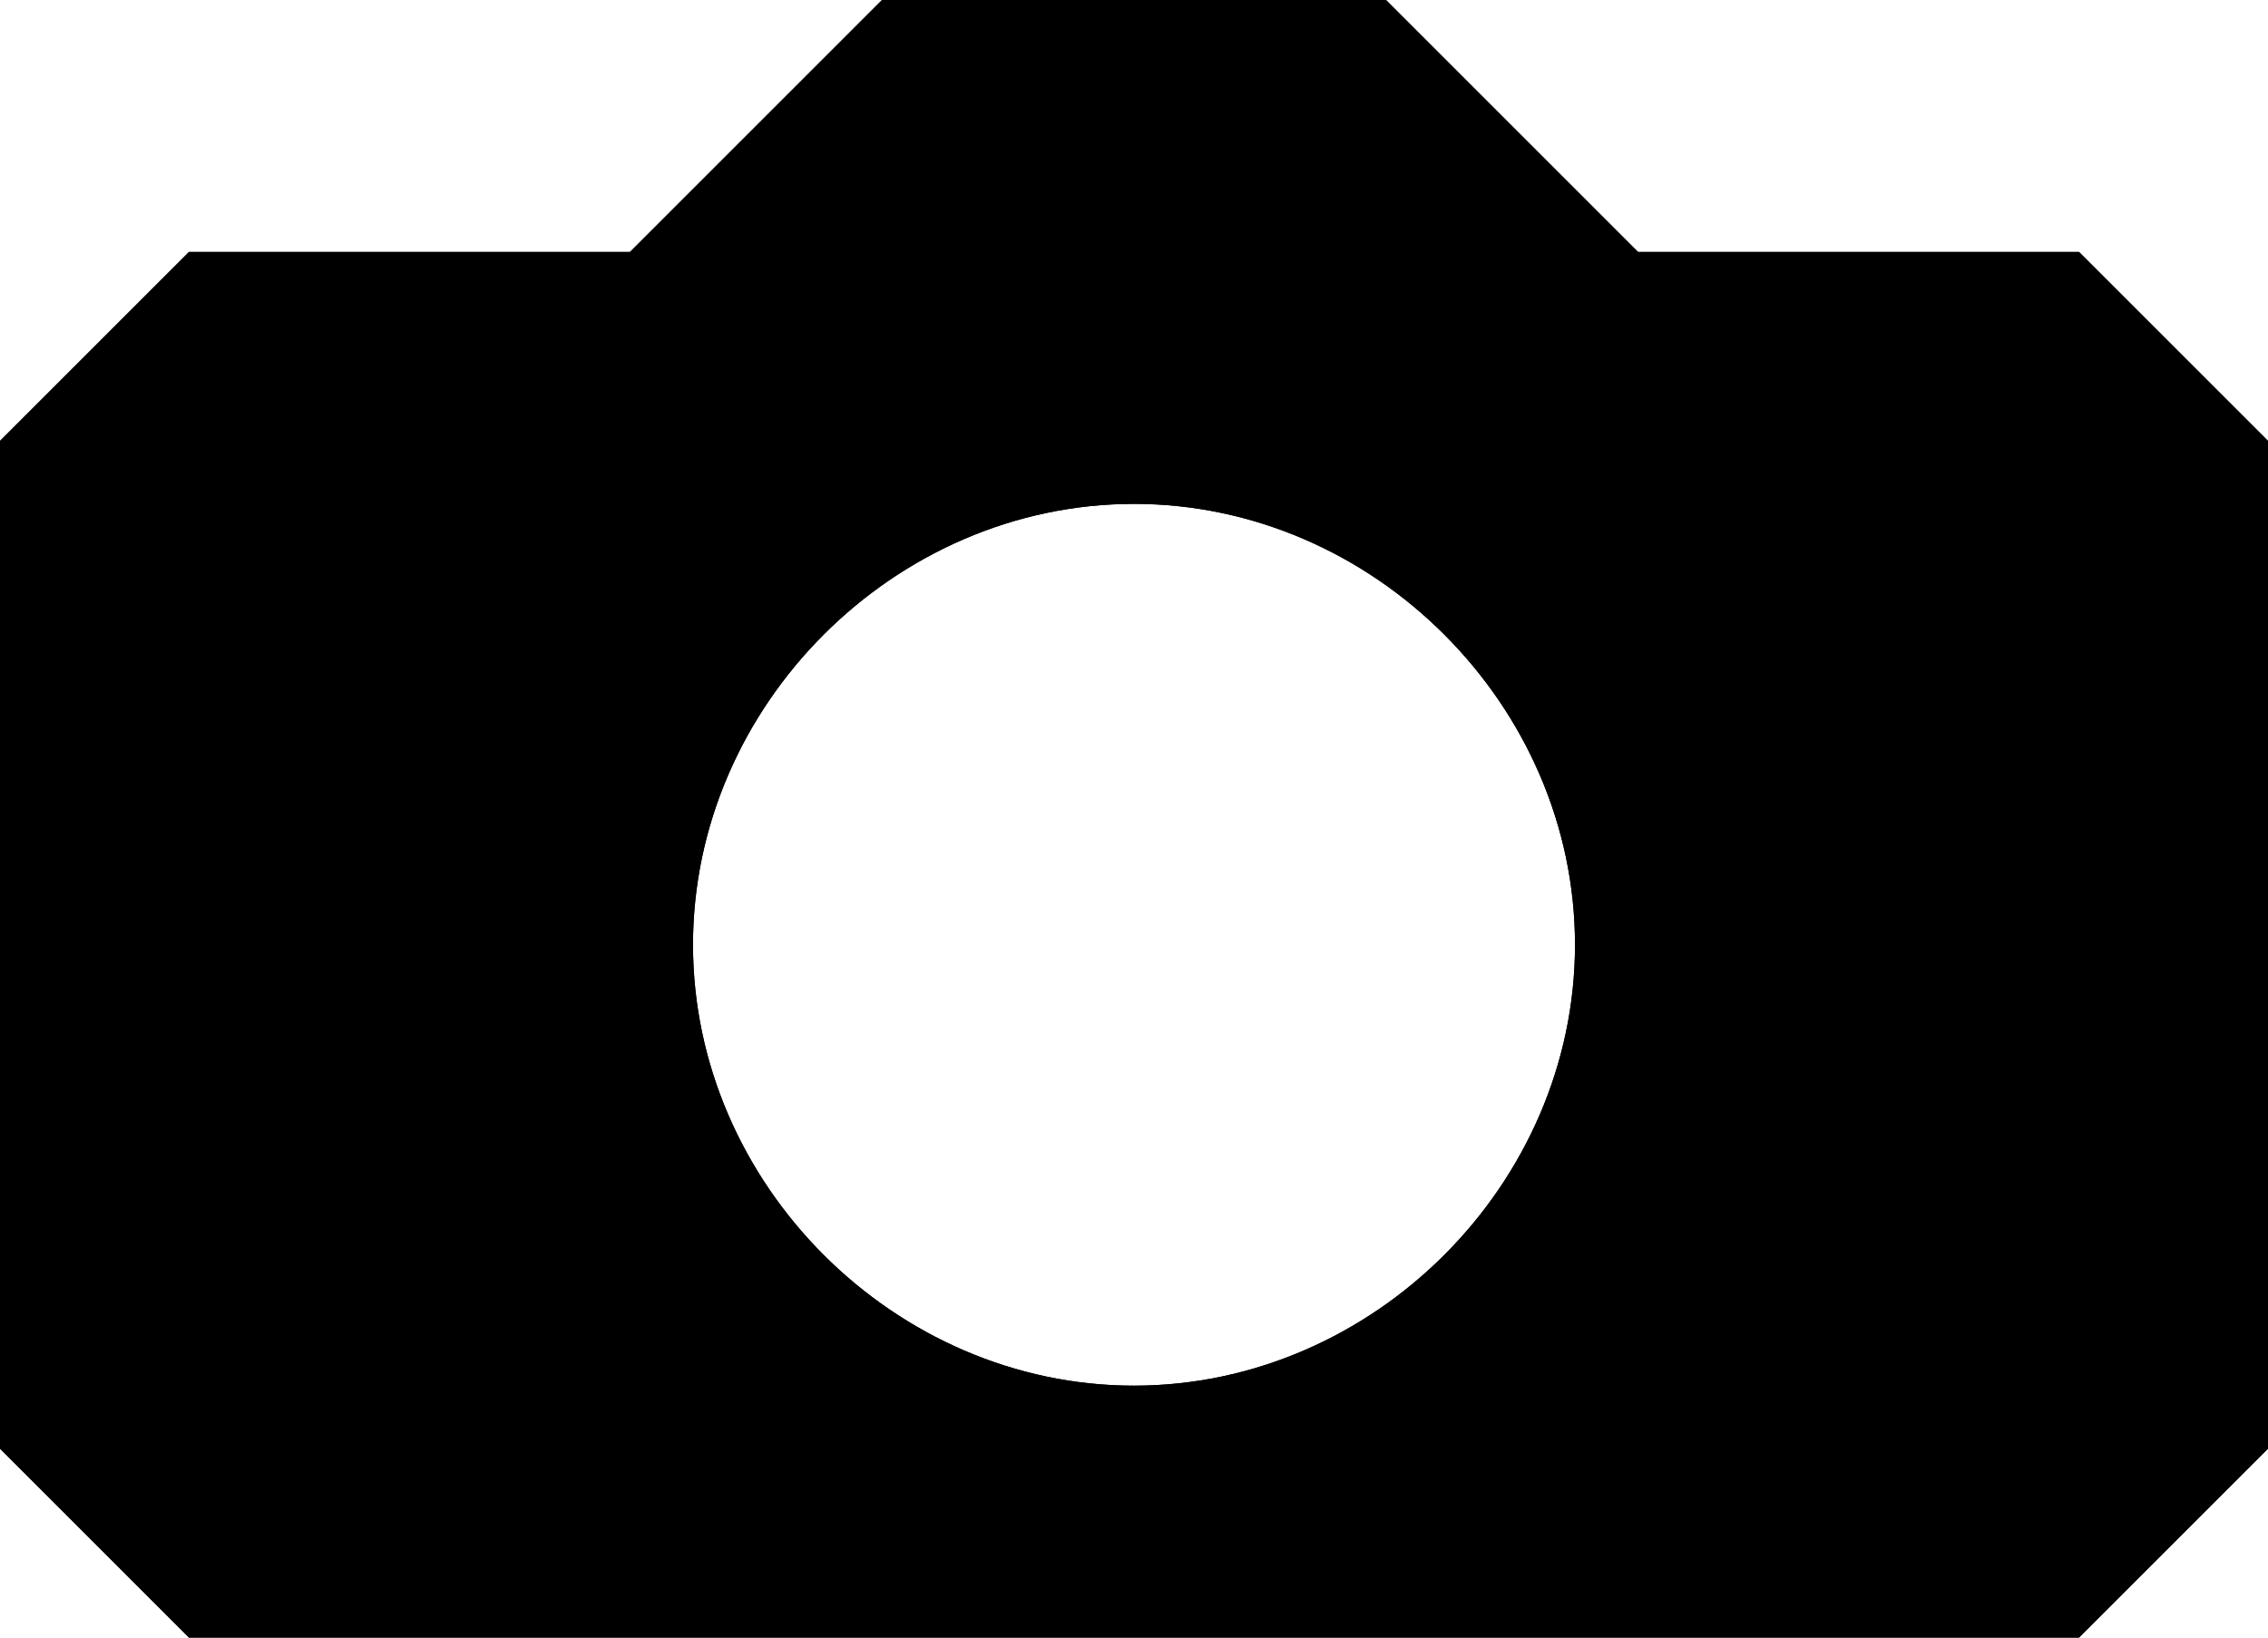
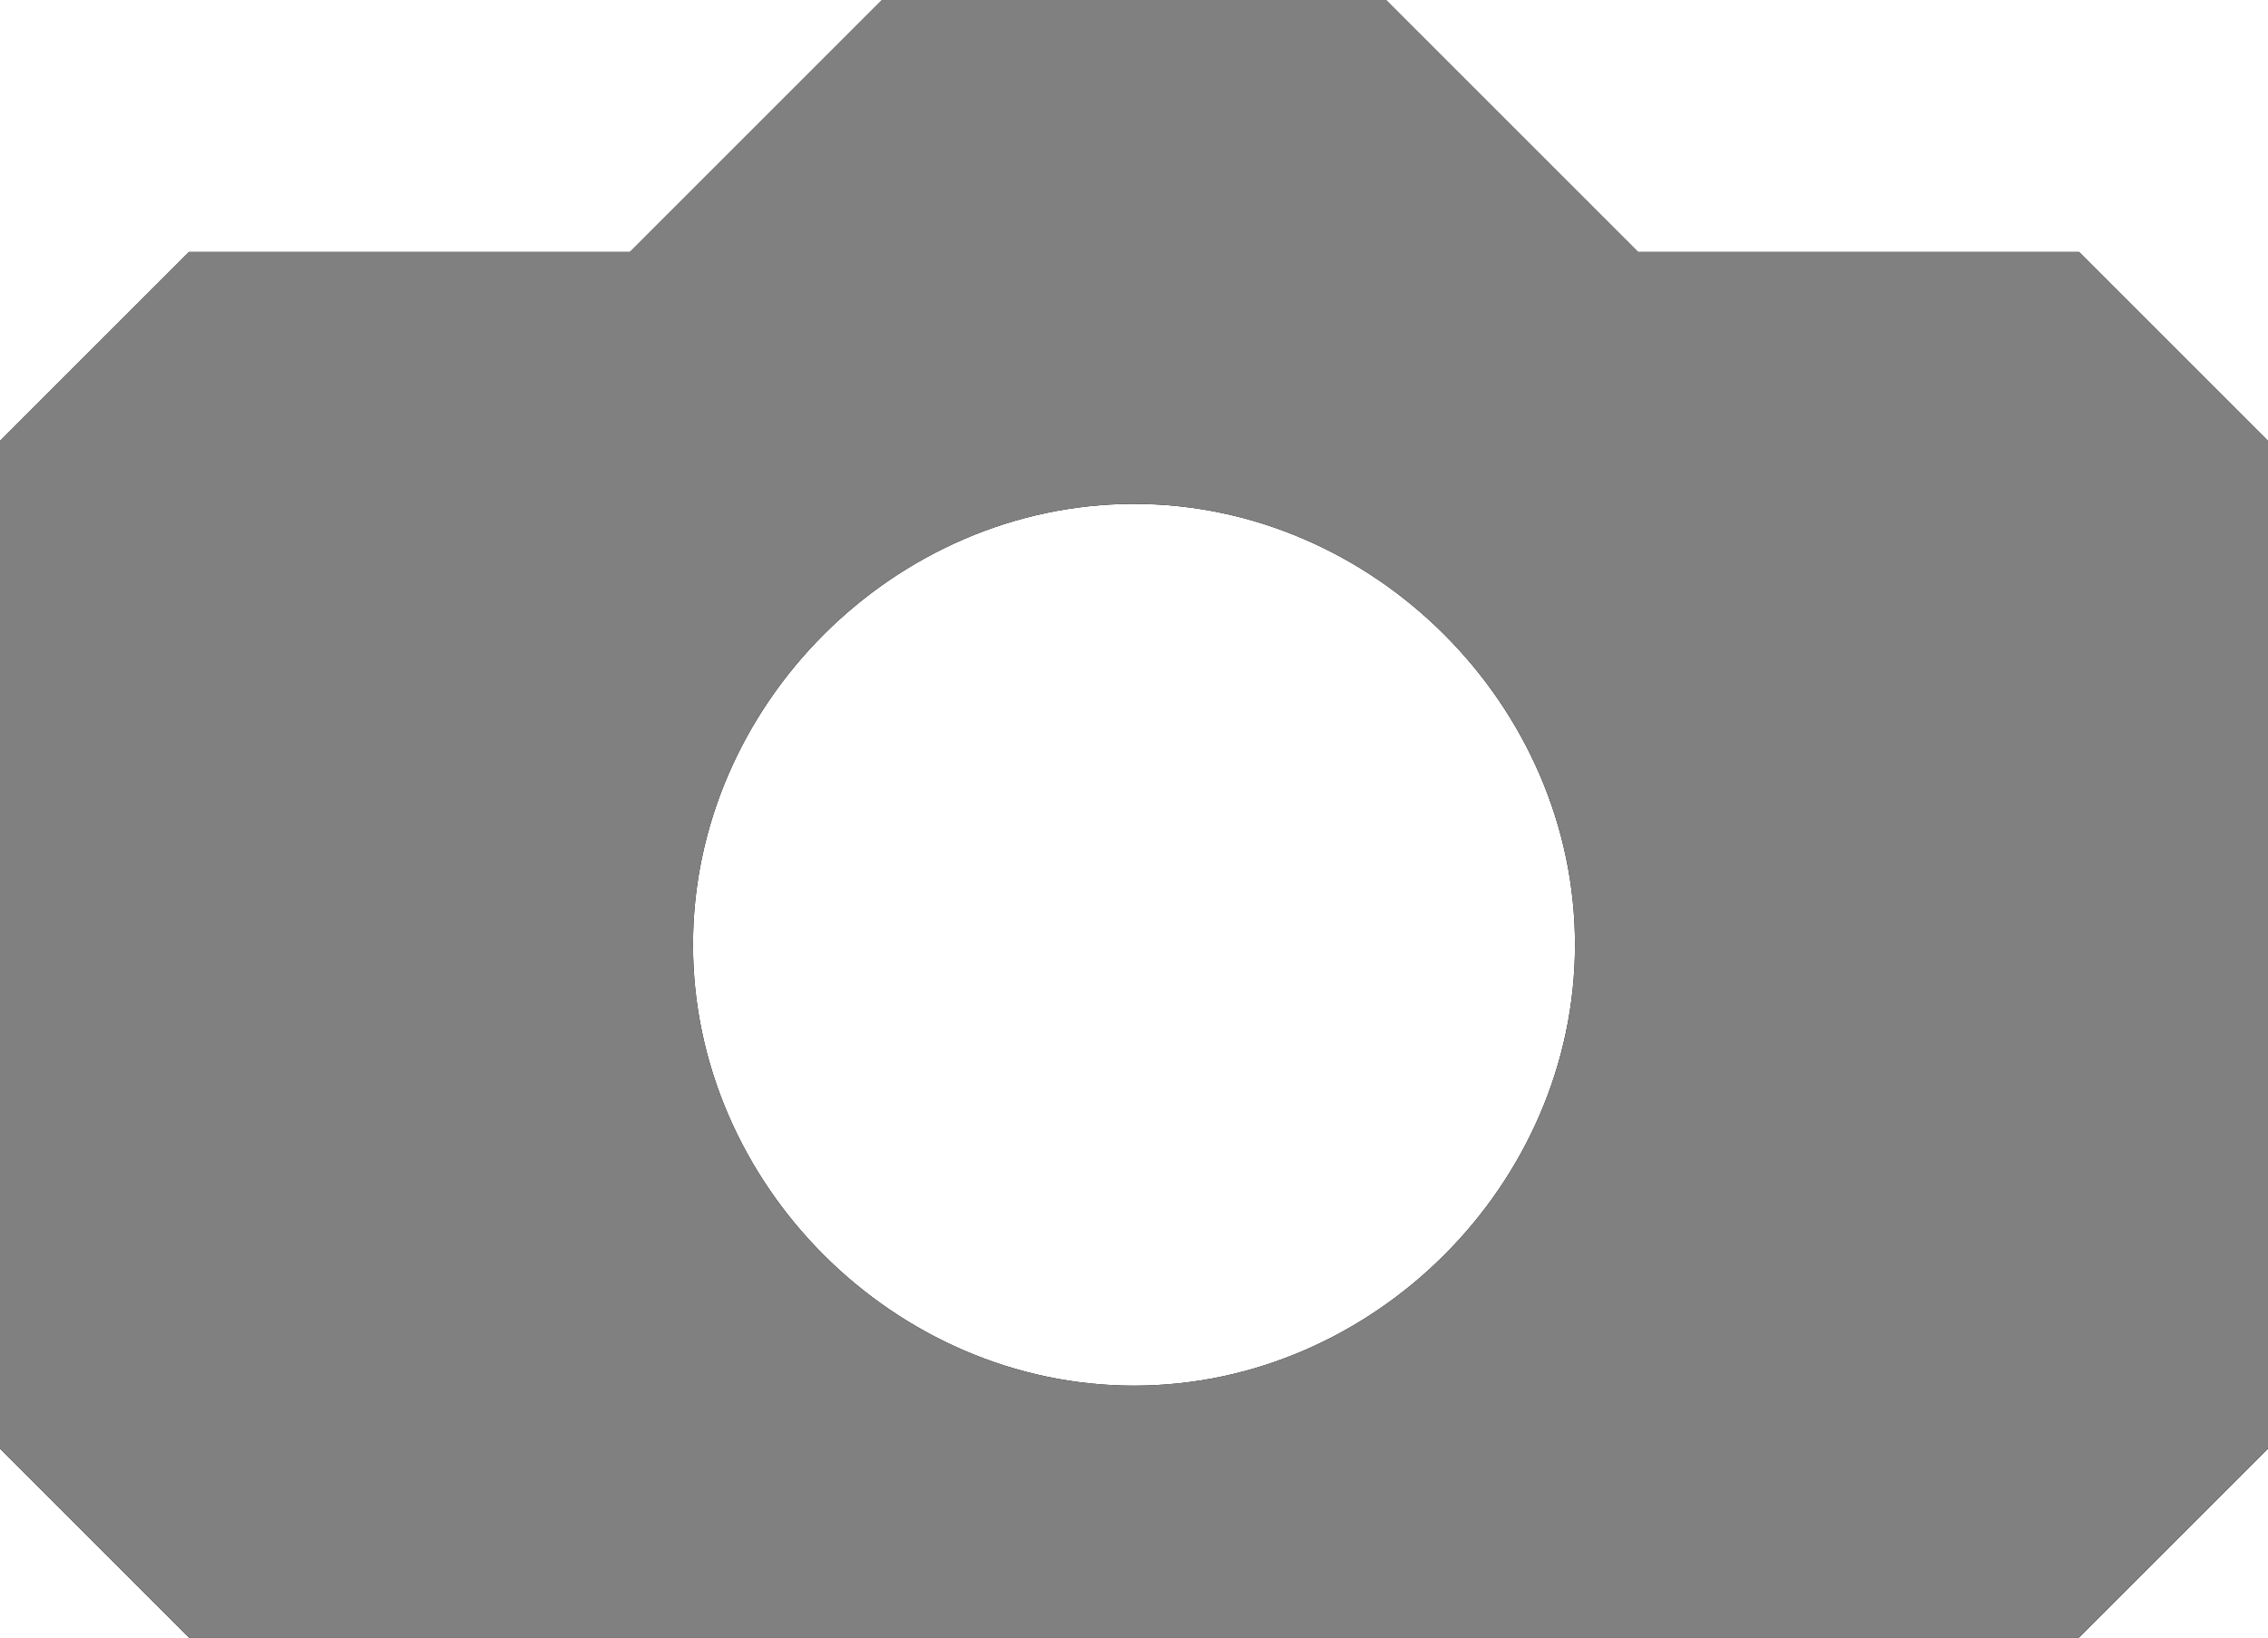
<svg xmlns="http://www.w3.org/2000/svg" width="18" height="13" viewBox="0 0 18 13">
  <path d="M18 3.5v8l-1.5 1.5h-15l-1.5-1.5v-8l1.5-1.5h3.5l2-2h4l2 2h3.5l1.5 1.5zm-9 7.5c1.9 0 3.5-1.6 3.5-3.5s-1.6-3.5-3.5-3.5-3.5 1.6-3.5 3.5 1.6 3.5 3.5 3.5z" />
  <svg width="18" height="13" viewBox="0 0 18 13">
-     <path d="M18 3.5v8l-1.5 1.5h-15l-1.5-1.5v-8l1.5-1.5h3.5l2-2h4l2 2h3.5l1.5 1.5zm-9 7.5c1.9 0 3.5-1.6 3.5-3.5s-1.6-3.5-3.5-3.5-3.5 1.6-3.5 3.5 1.6 3.5 3.5 3.5z" />
+     <path d="M18 3.5v8l-1.5 1.5h-15l-1.5-1.5v-8l1.5-1.5h3.5l2-2h4l2 2h3.5l1.5 1.5zm-9 7.5c1.9 0 3.5-1.6 3.5-3.5s-1.6-3.5-3.5-3.5-3.5 1.6-3.5 3.5 1.6 3.5 3.5 3.5z" fill="grey" />
  </svg>
</svg>
